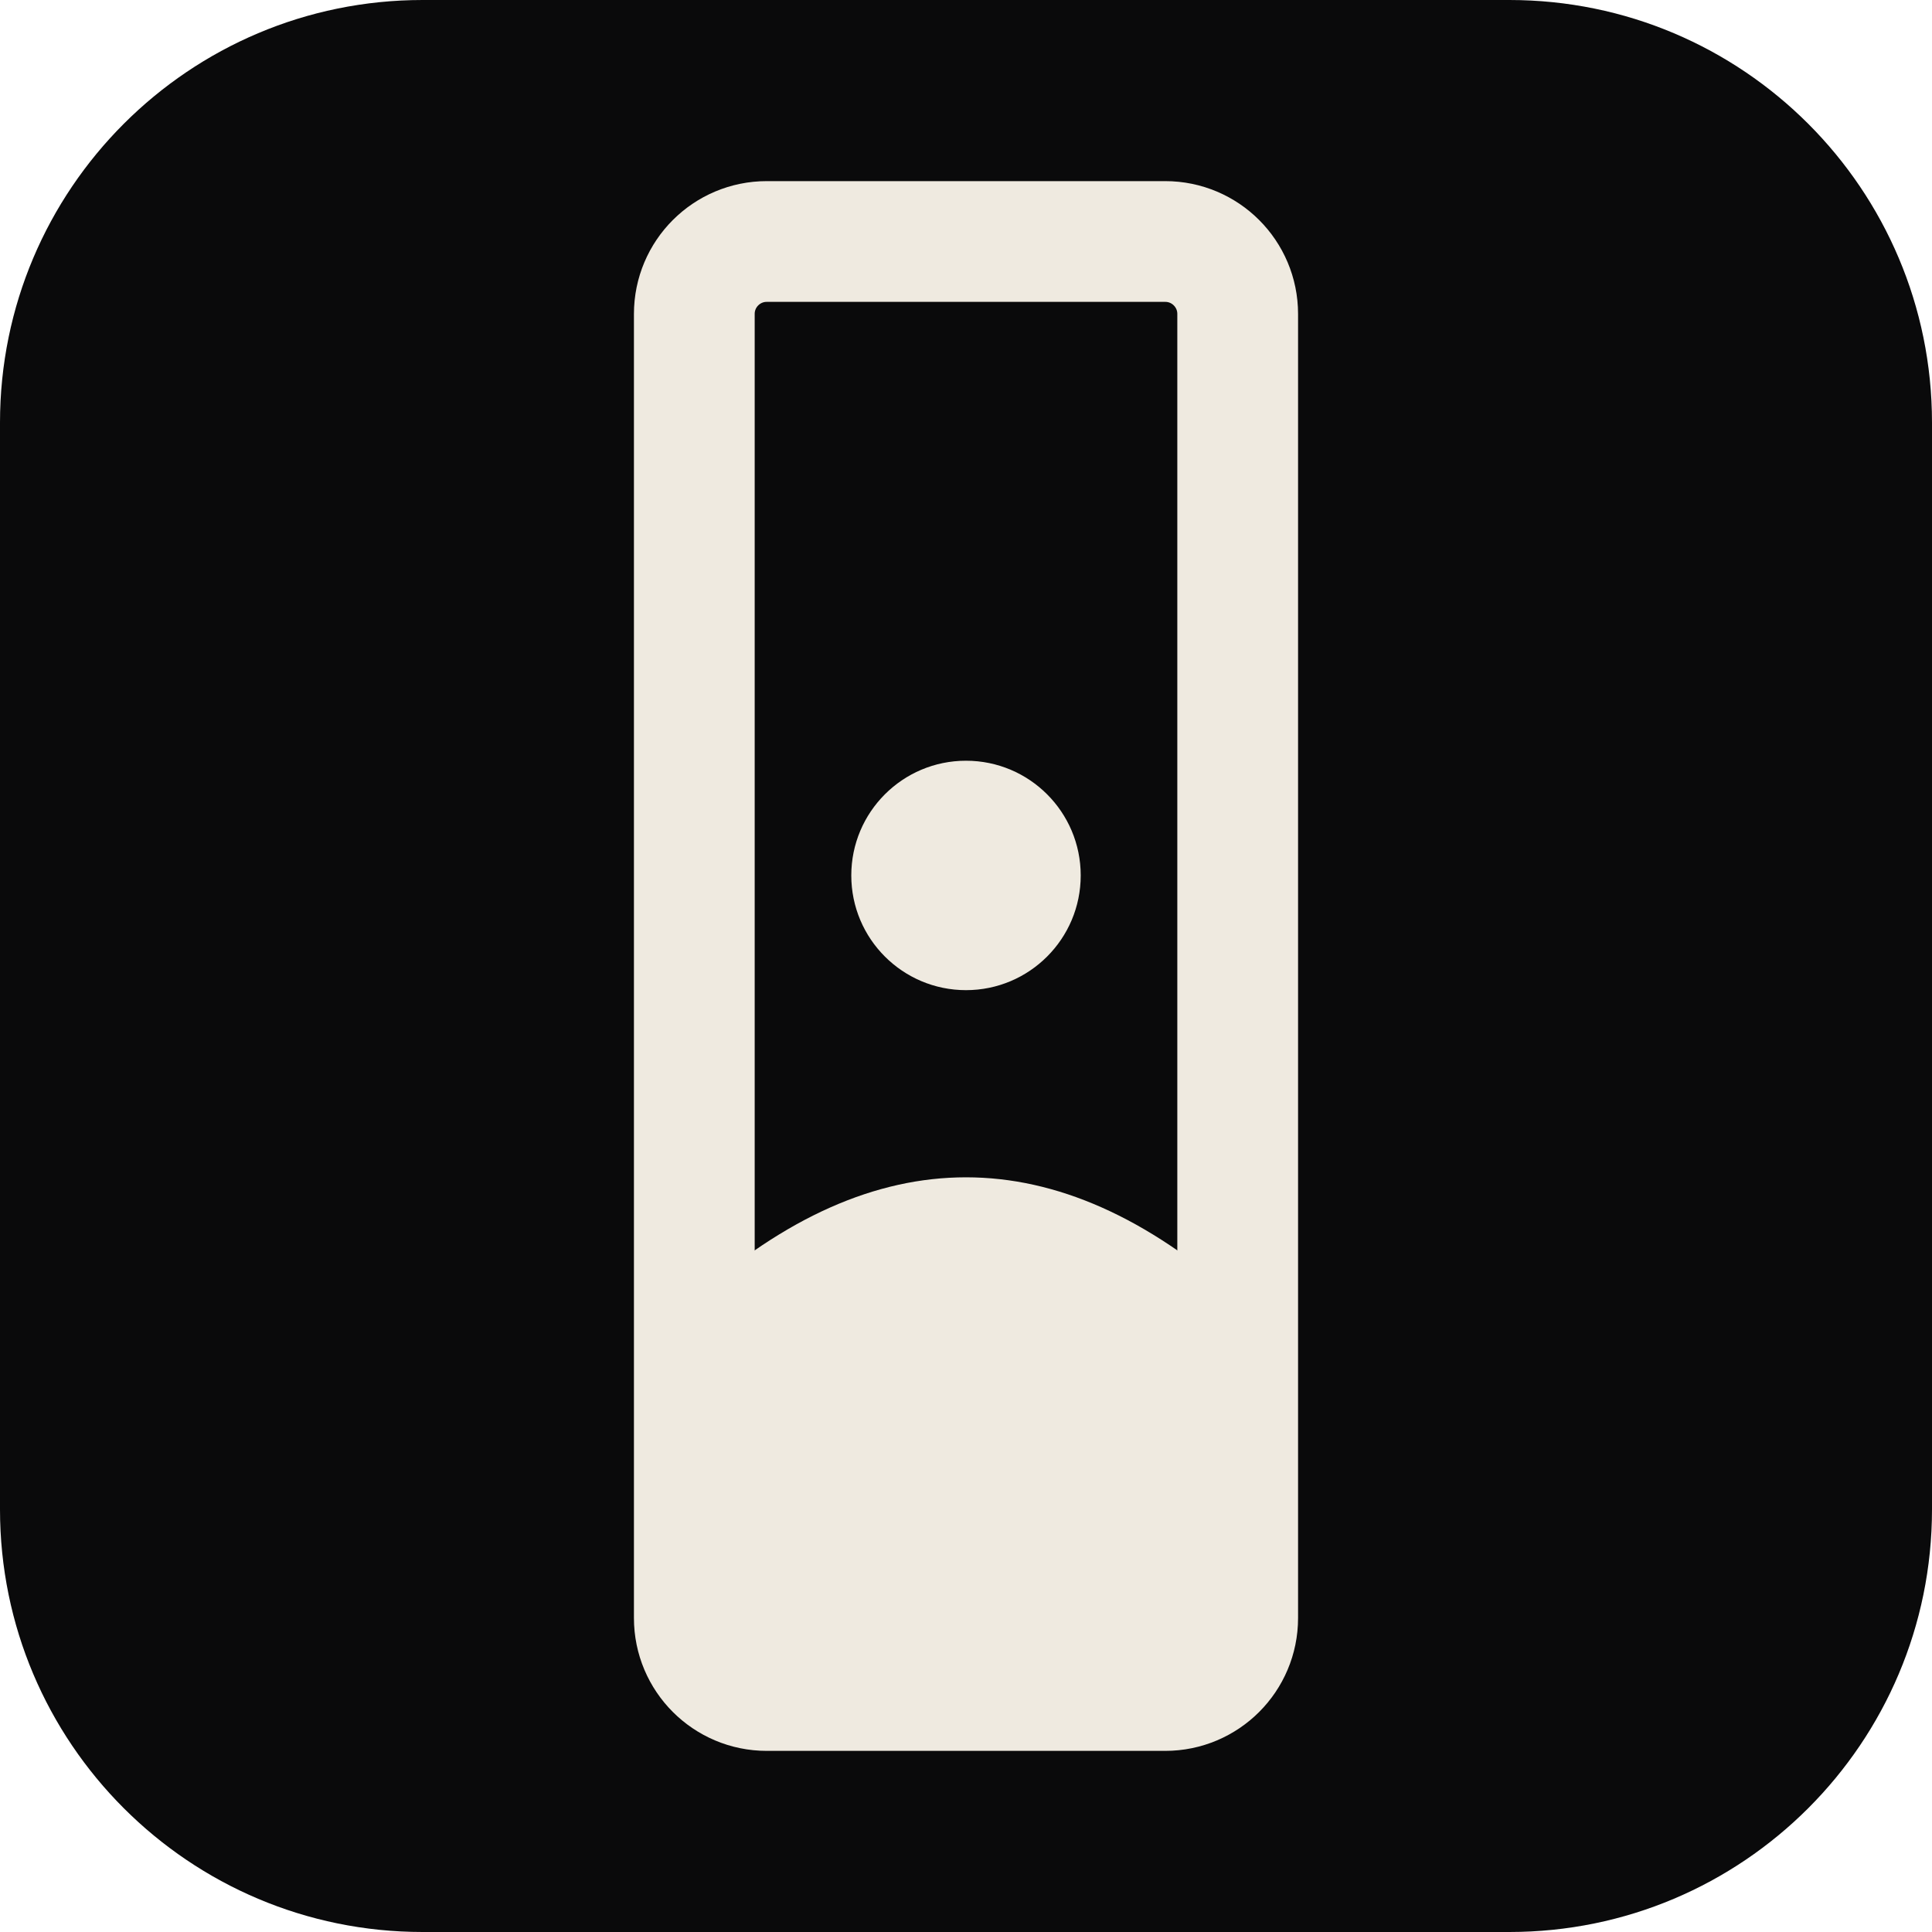
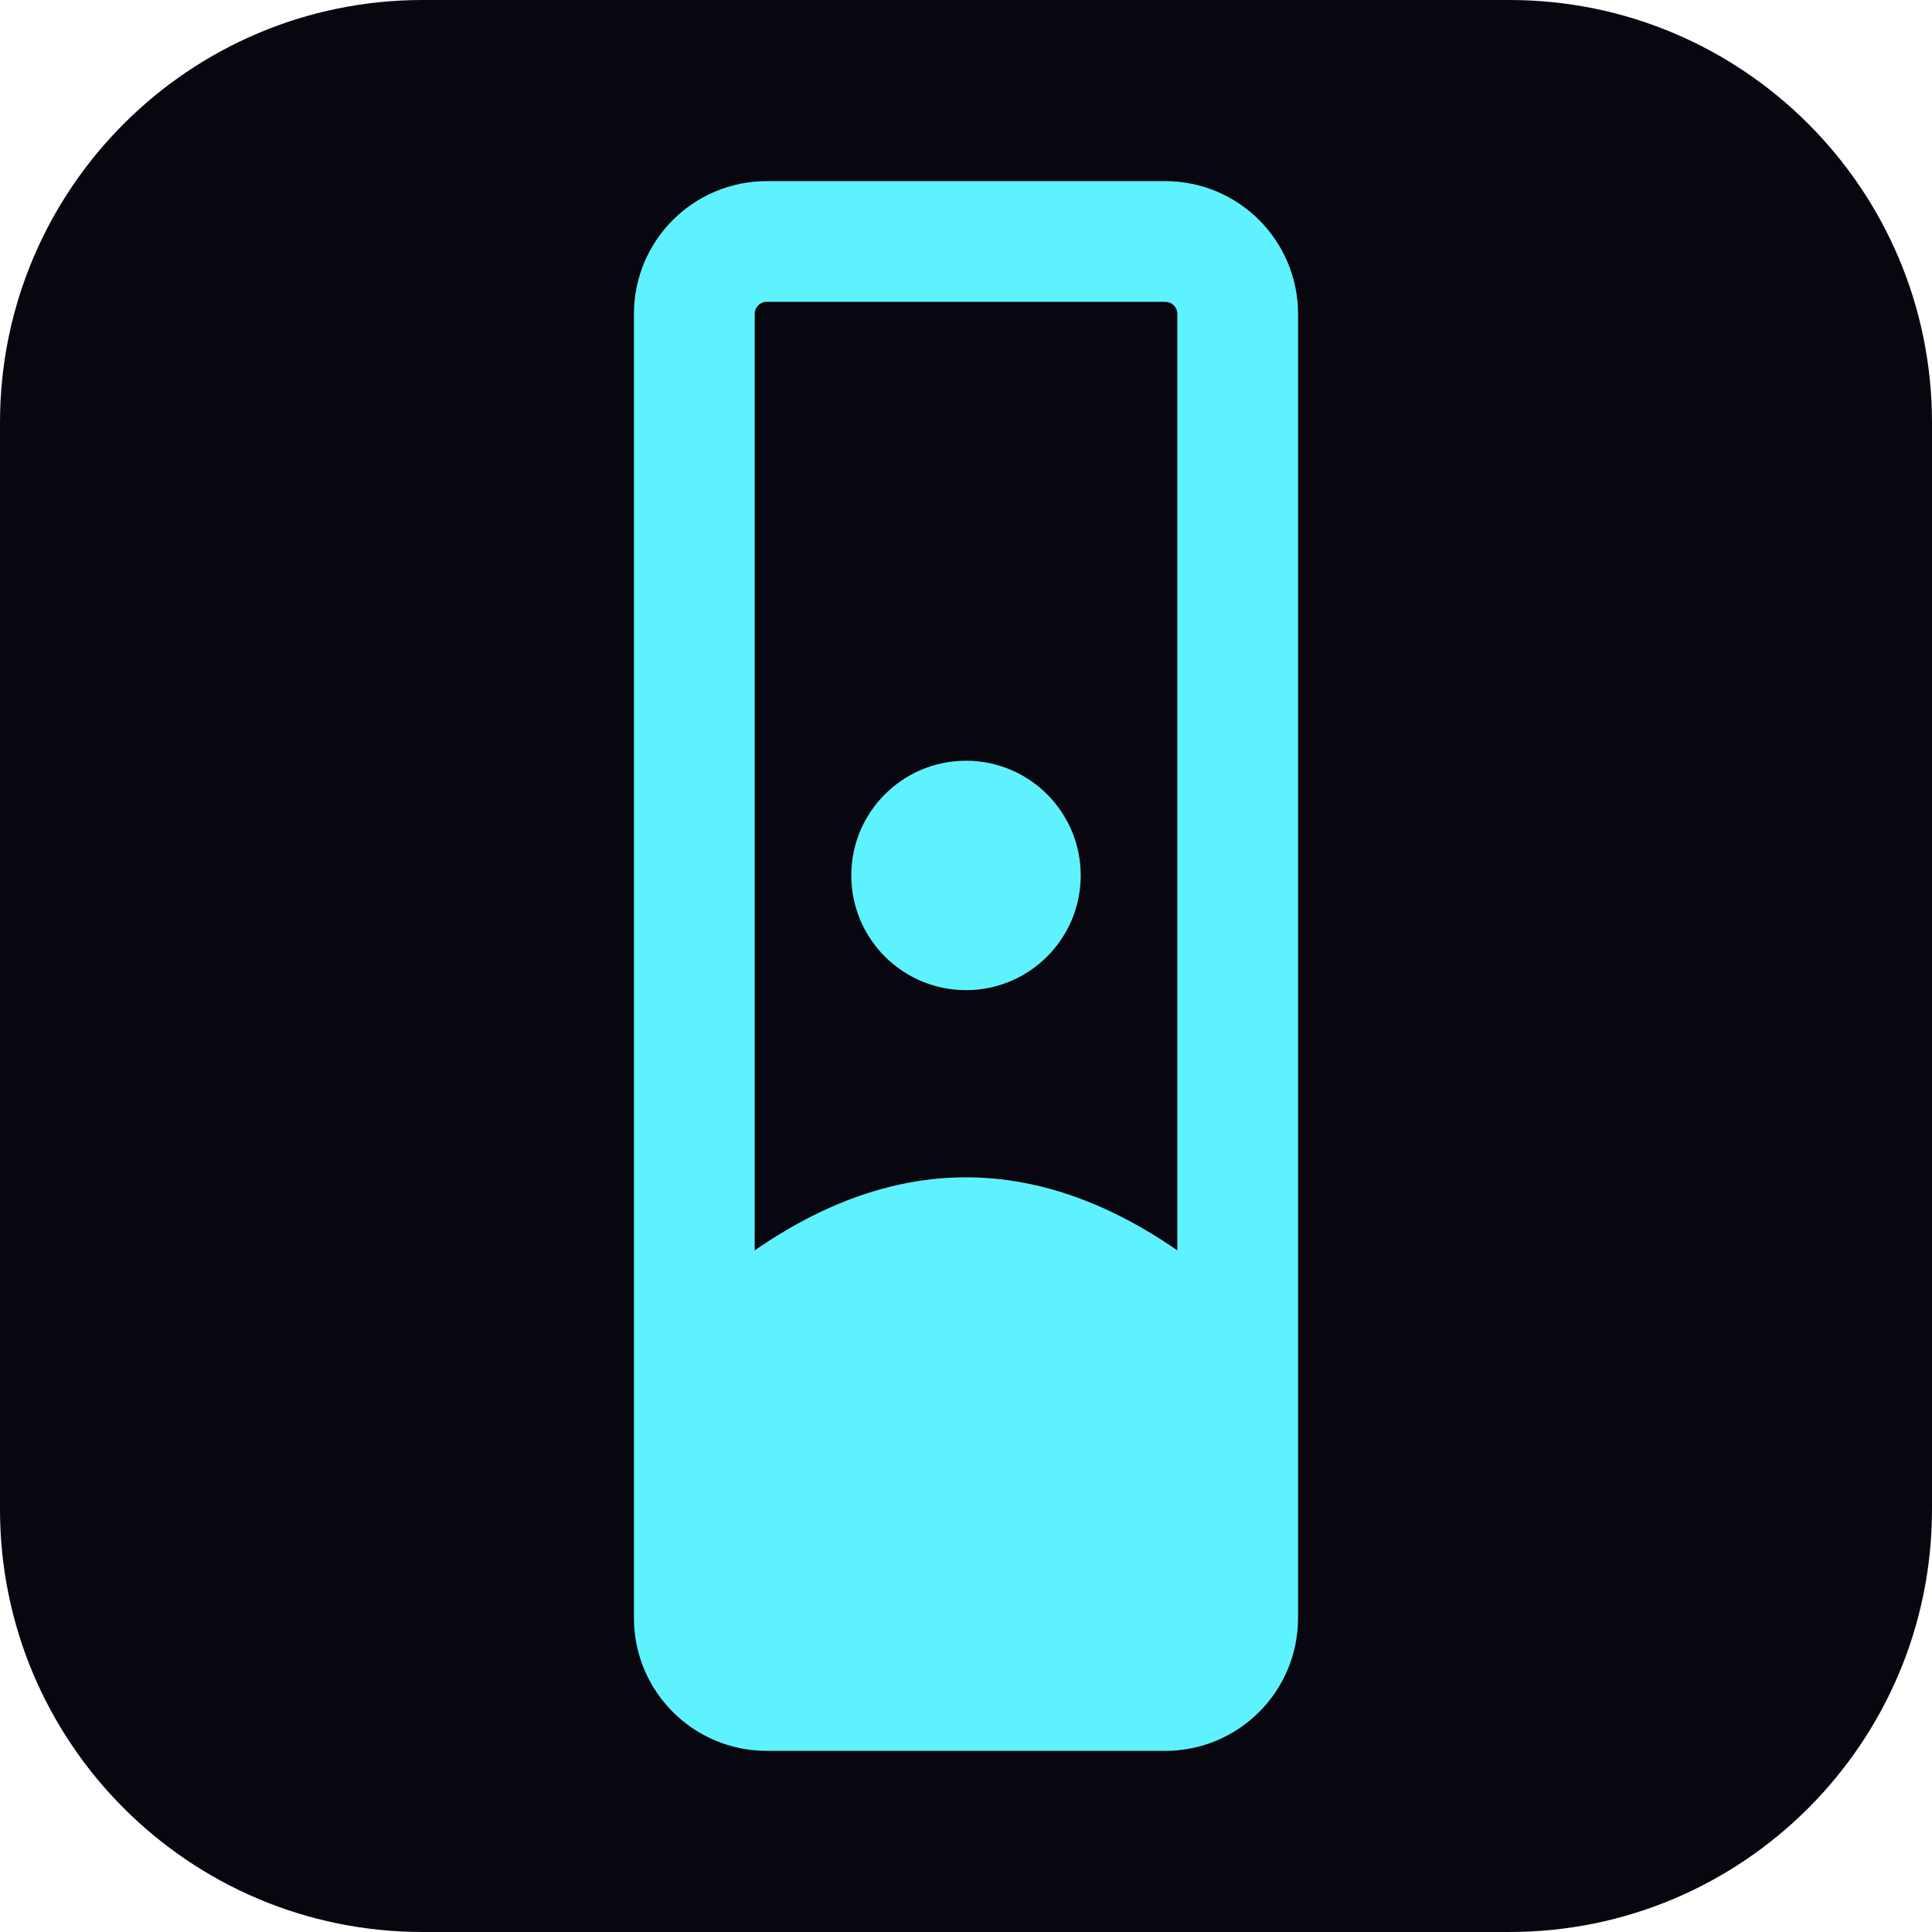
<svg xmlns="http://www.w3.org/2000/svg" viewBox="0 0 32 32">
-   <rect width="32" height="32" rx="7" fill="#0a0a0b" />
-   <rect x="11.5" y="4" width="9" height="24" rx="1.2" fill="none" stroke="#efeae0" stroke-width="2" />
-   <circle cx="16" cy="14.5" r="1.9" fill="#efeae0" />
-   <path d="M11.5 21.5Q16 17.5 20.5 21.5V28h-9z" fill="#efeae0" />
+   <rect width="32" height="32" rx="7" fill="#08070f" />
+   <rect x="11.5" y="4" width="9" height="24" rx="1.2" fill="none" stroke="#5ef2ff" stroke-width="2" />
+   <circle cx="16" cy="14.5" r="1.9" fill="#5ef2ff" />
+   <path d="M11.5 21.5Q16 17.5 20.5 21.5V28h-9z" fill="#5ef2ff" />
</svg>
